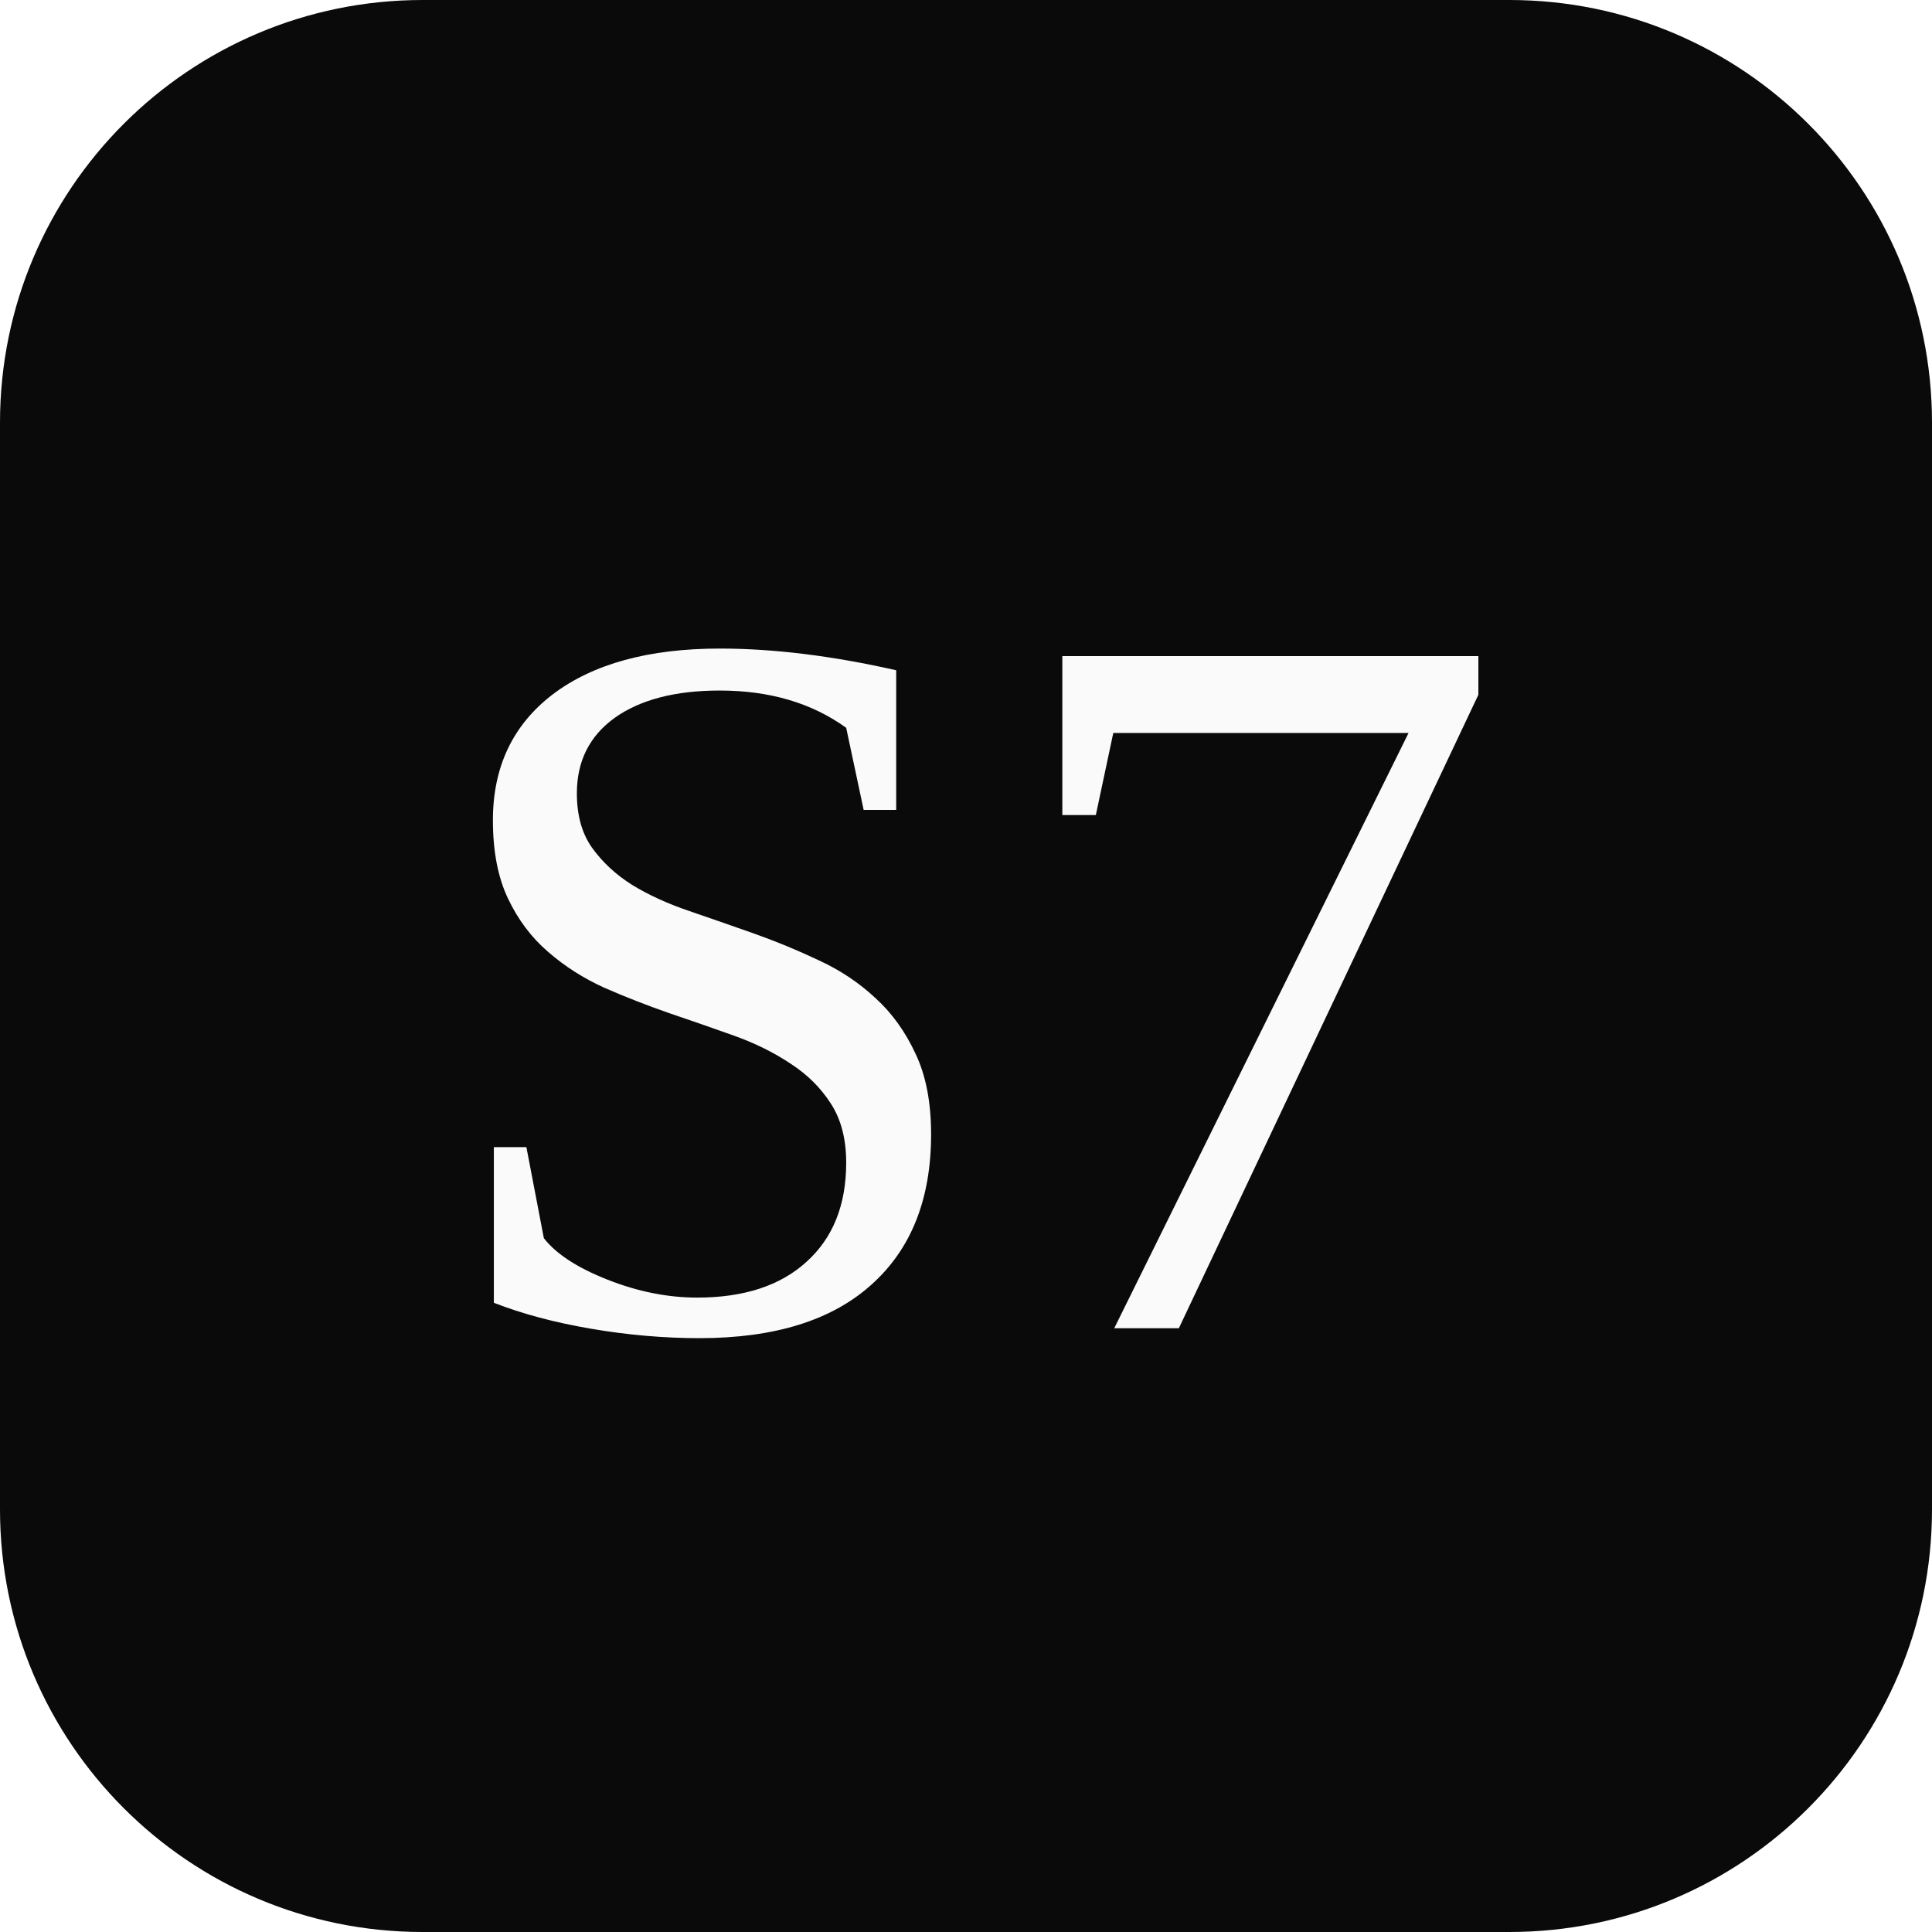
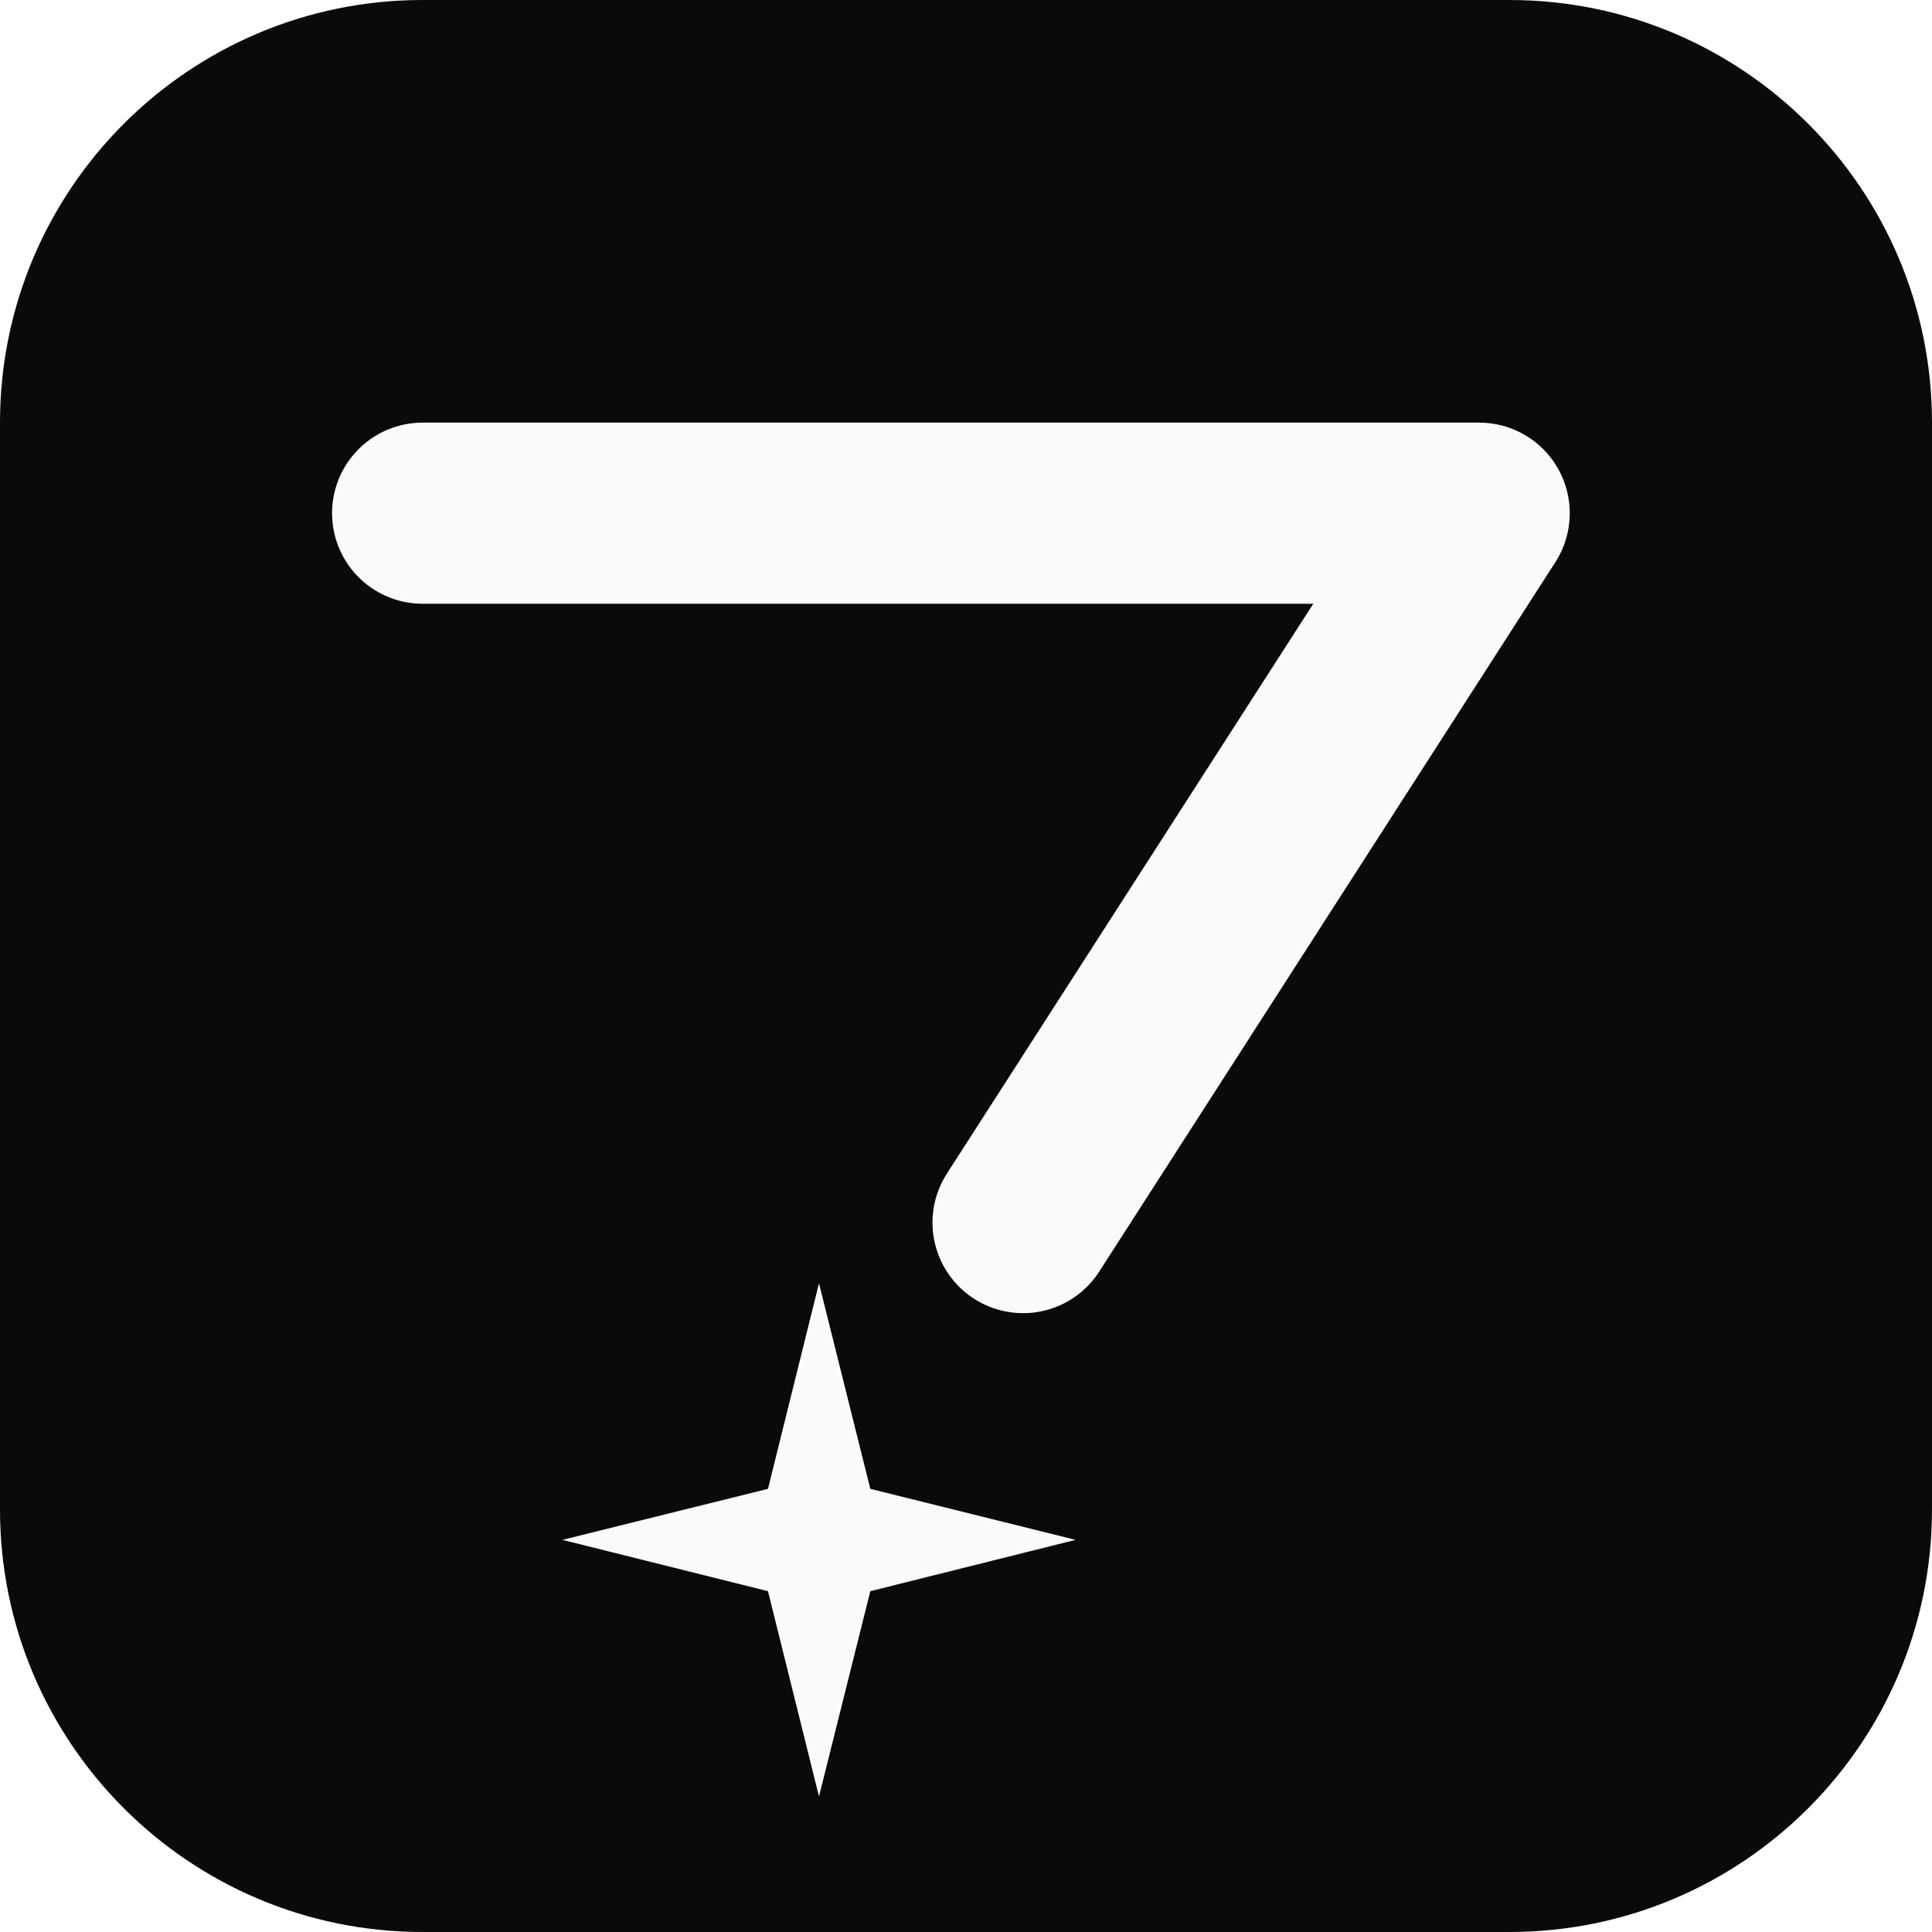
<svg xmlns="http://www.w3.org/2000/svg" viewBox="0 0 64 64">
  <rect width="64" height="64" rx="14" fill="#0A0A0A" />
-   <text x="32" y="44" text-anchor="middle" font-family="'Instrument Serif','Times New Roman',serif" font-size="34" fill="#FAFAFA">S7</text>
+   <path d="M14 17 L49 17 L33.89 40.50" fill="none" stroke="#FAFAFA" stroke-width="6" stroke-linecap="round" stroke-linejoin="round" />
+   <path d="M27.13 42.51 L28.83 49.32 L35.63 51.01 L28.83 52.71 L27.13 59.51 L25.44 52.71 L18.63 51.01 L25.44 49.32Z" fill="#FAFAFA" />
</svg>
